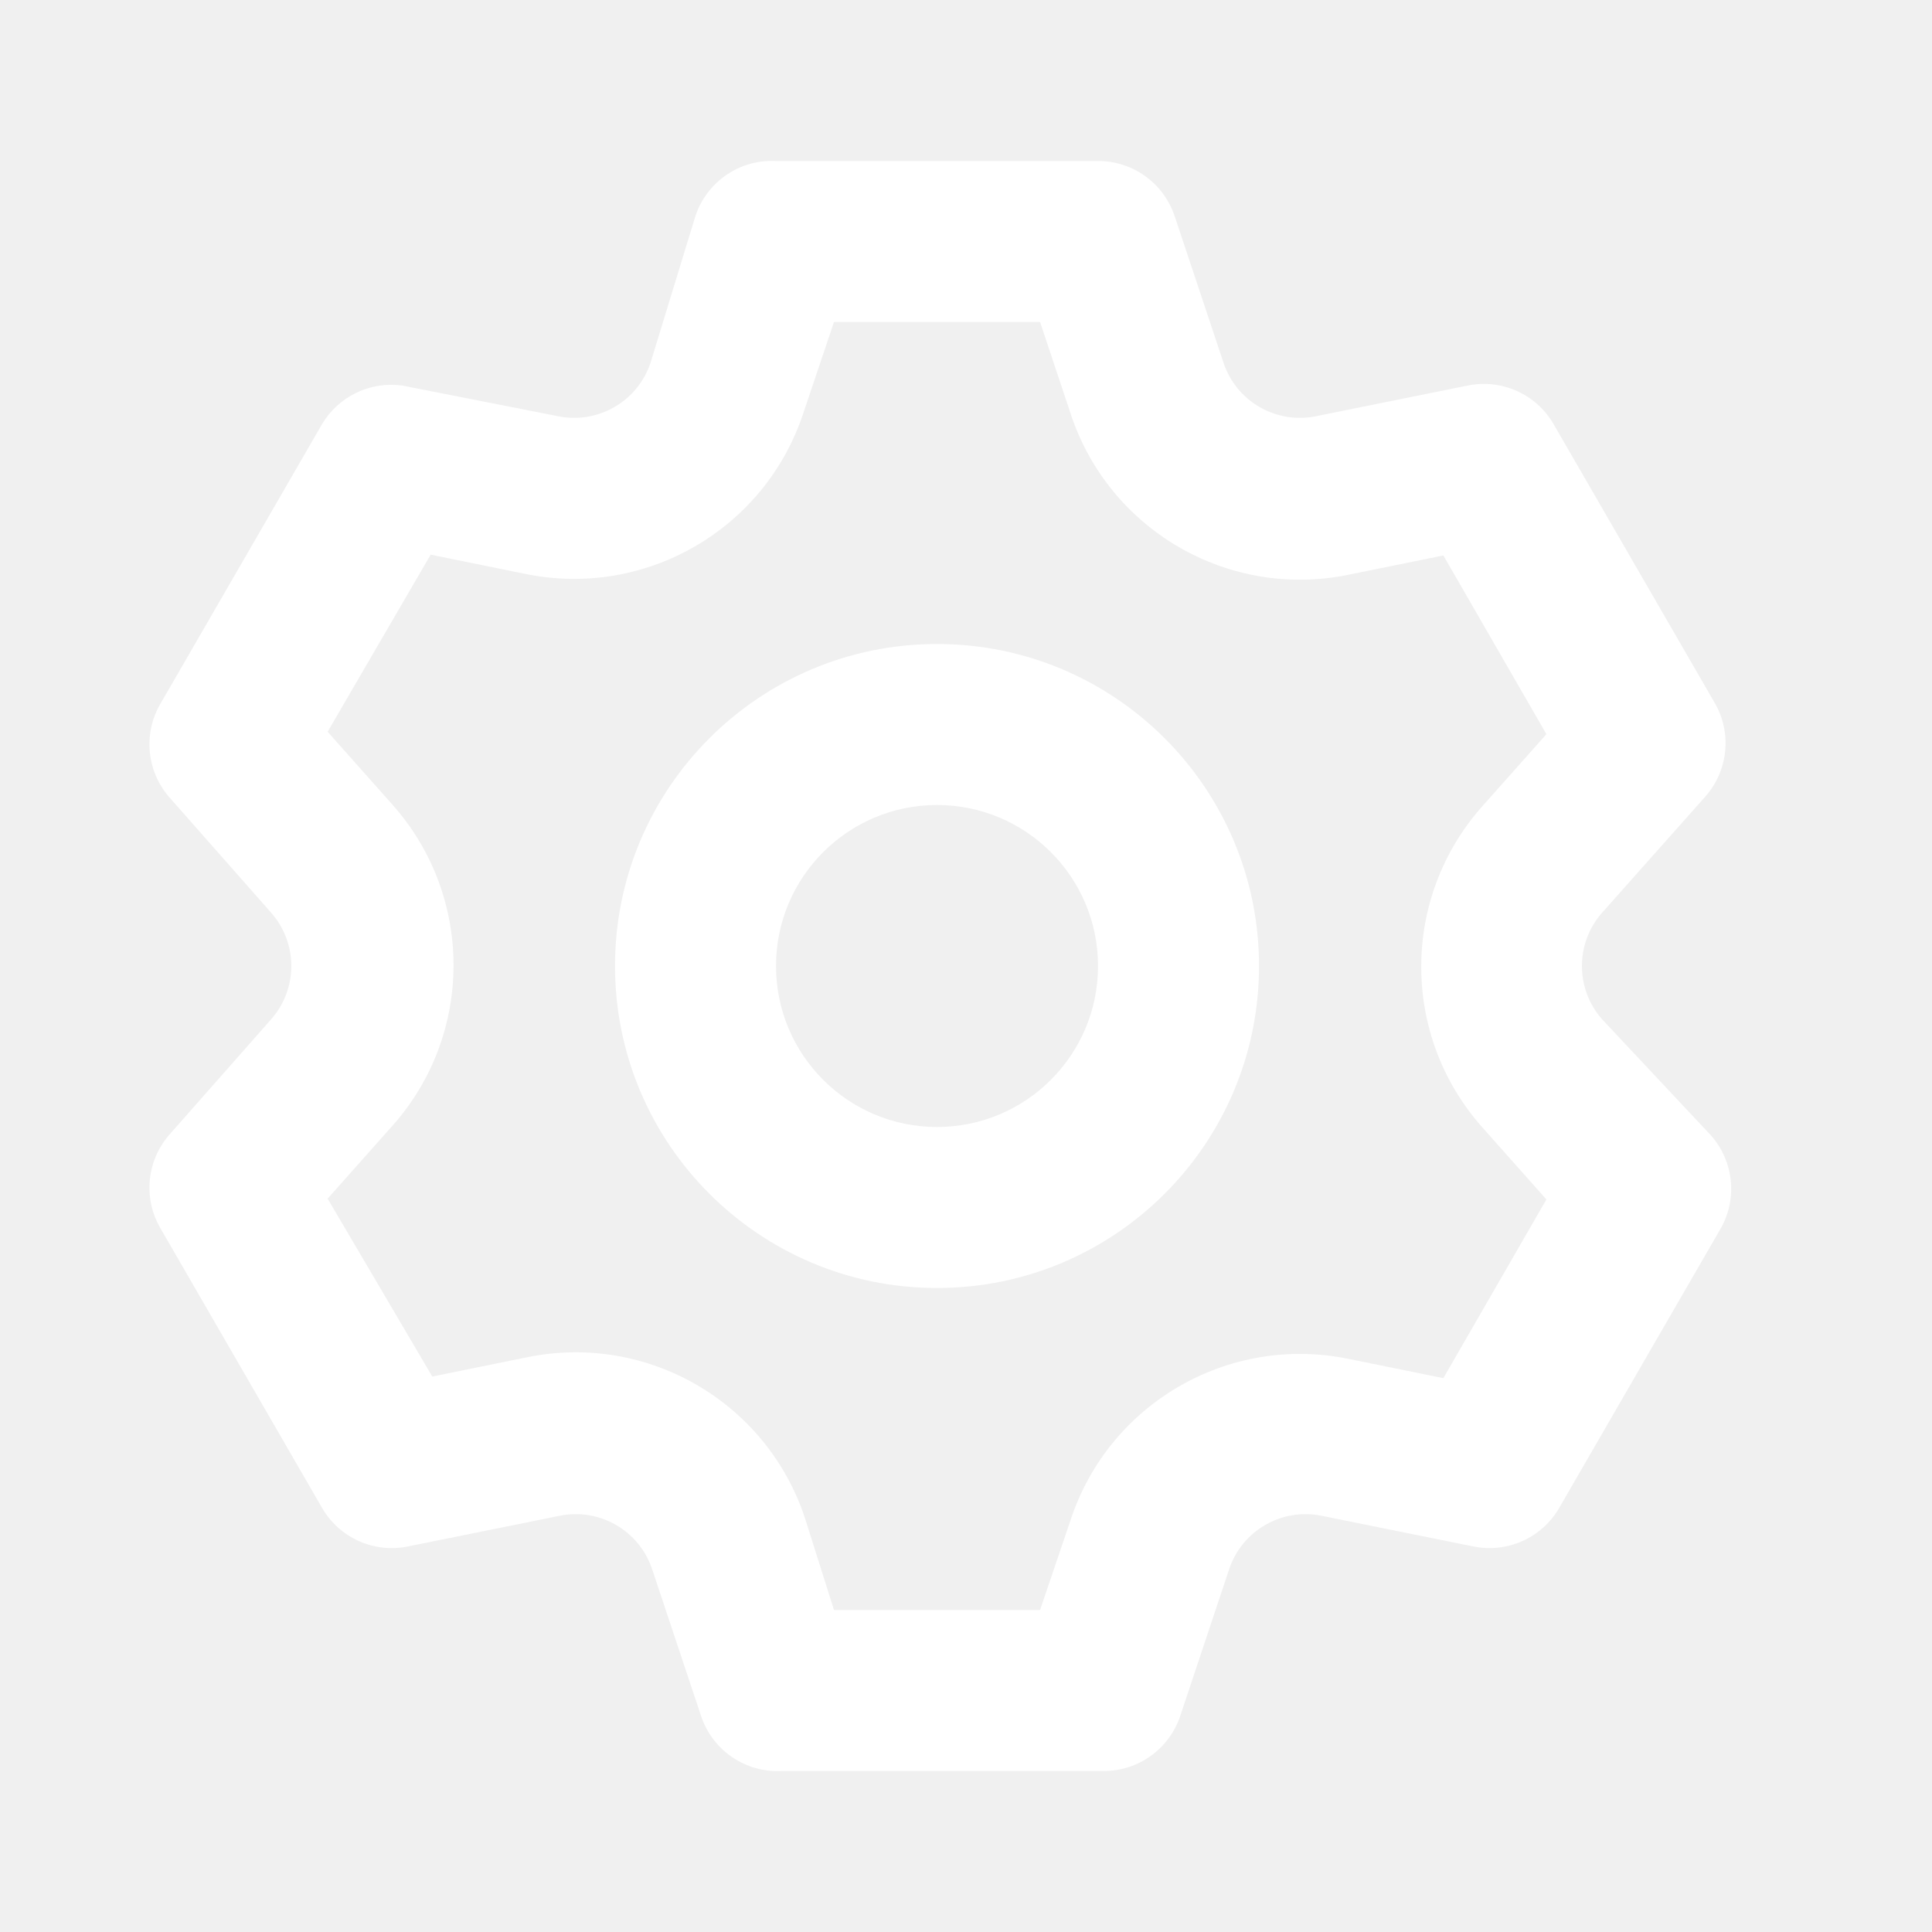
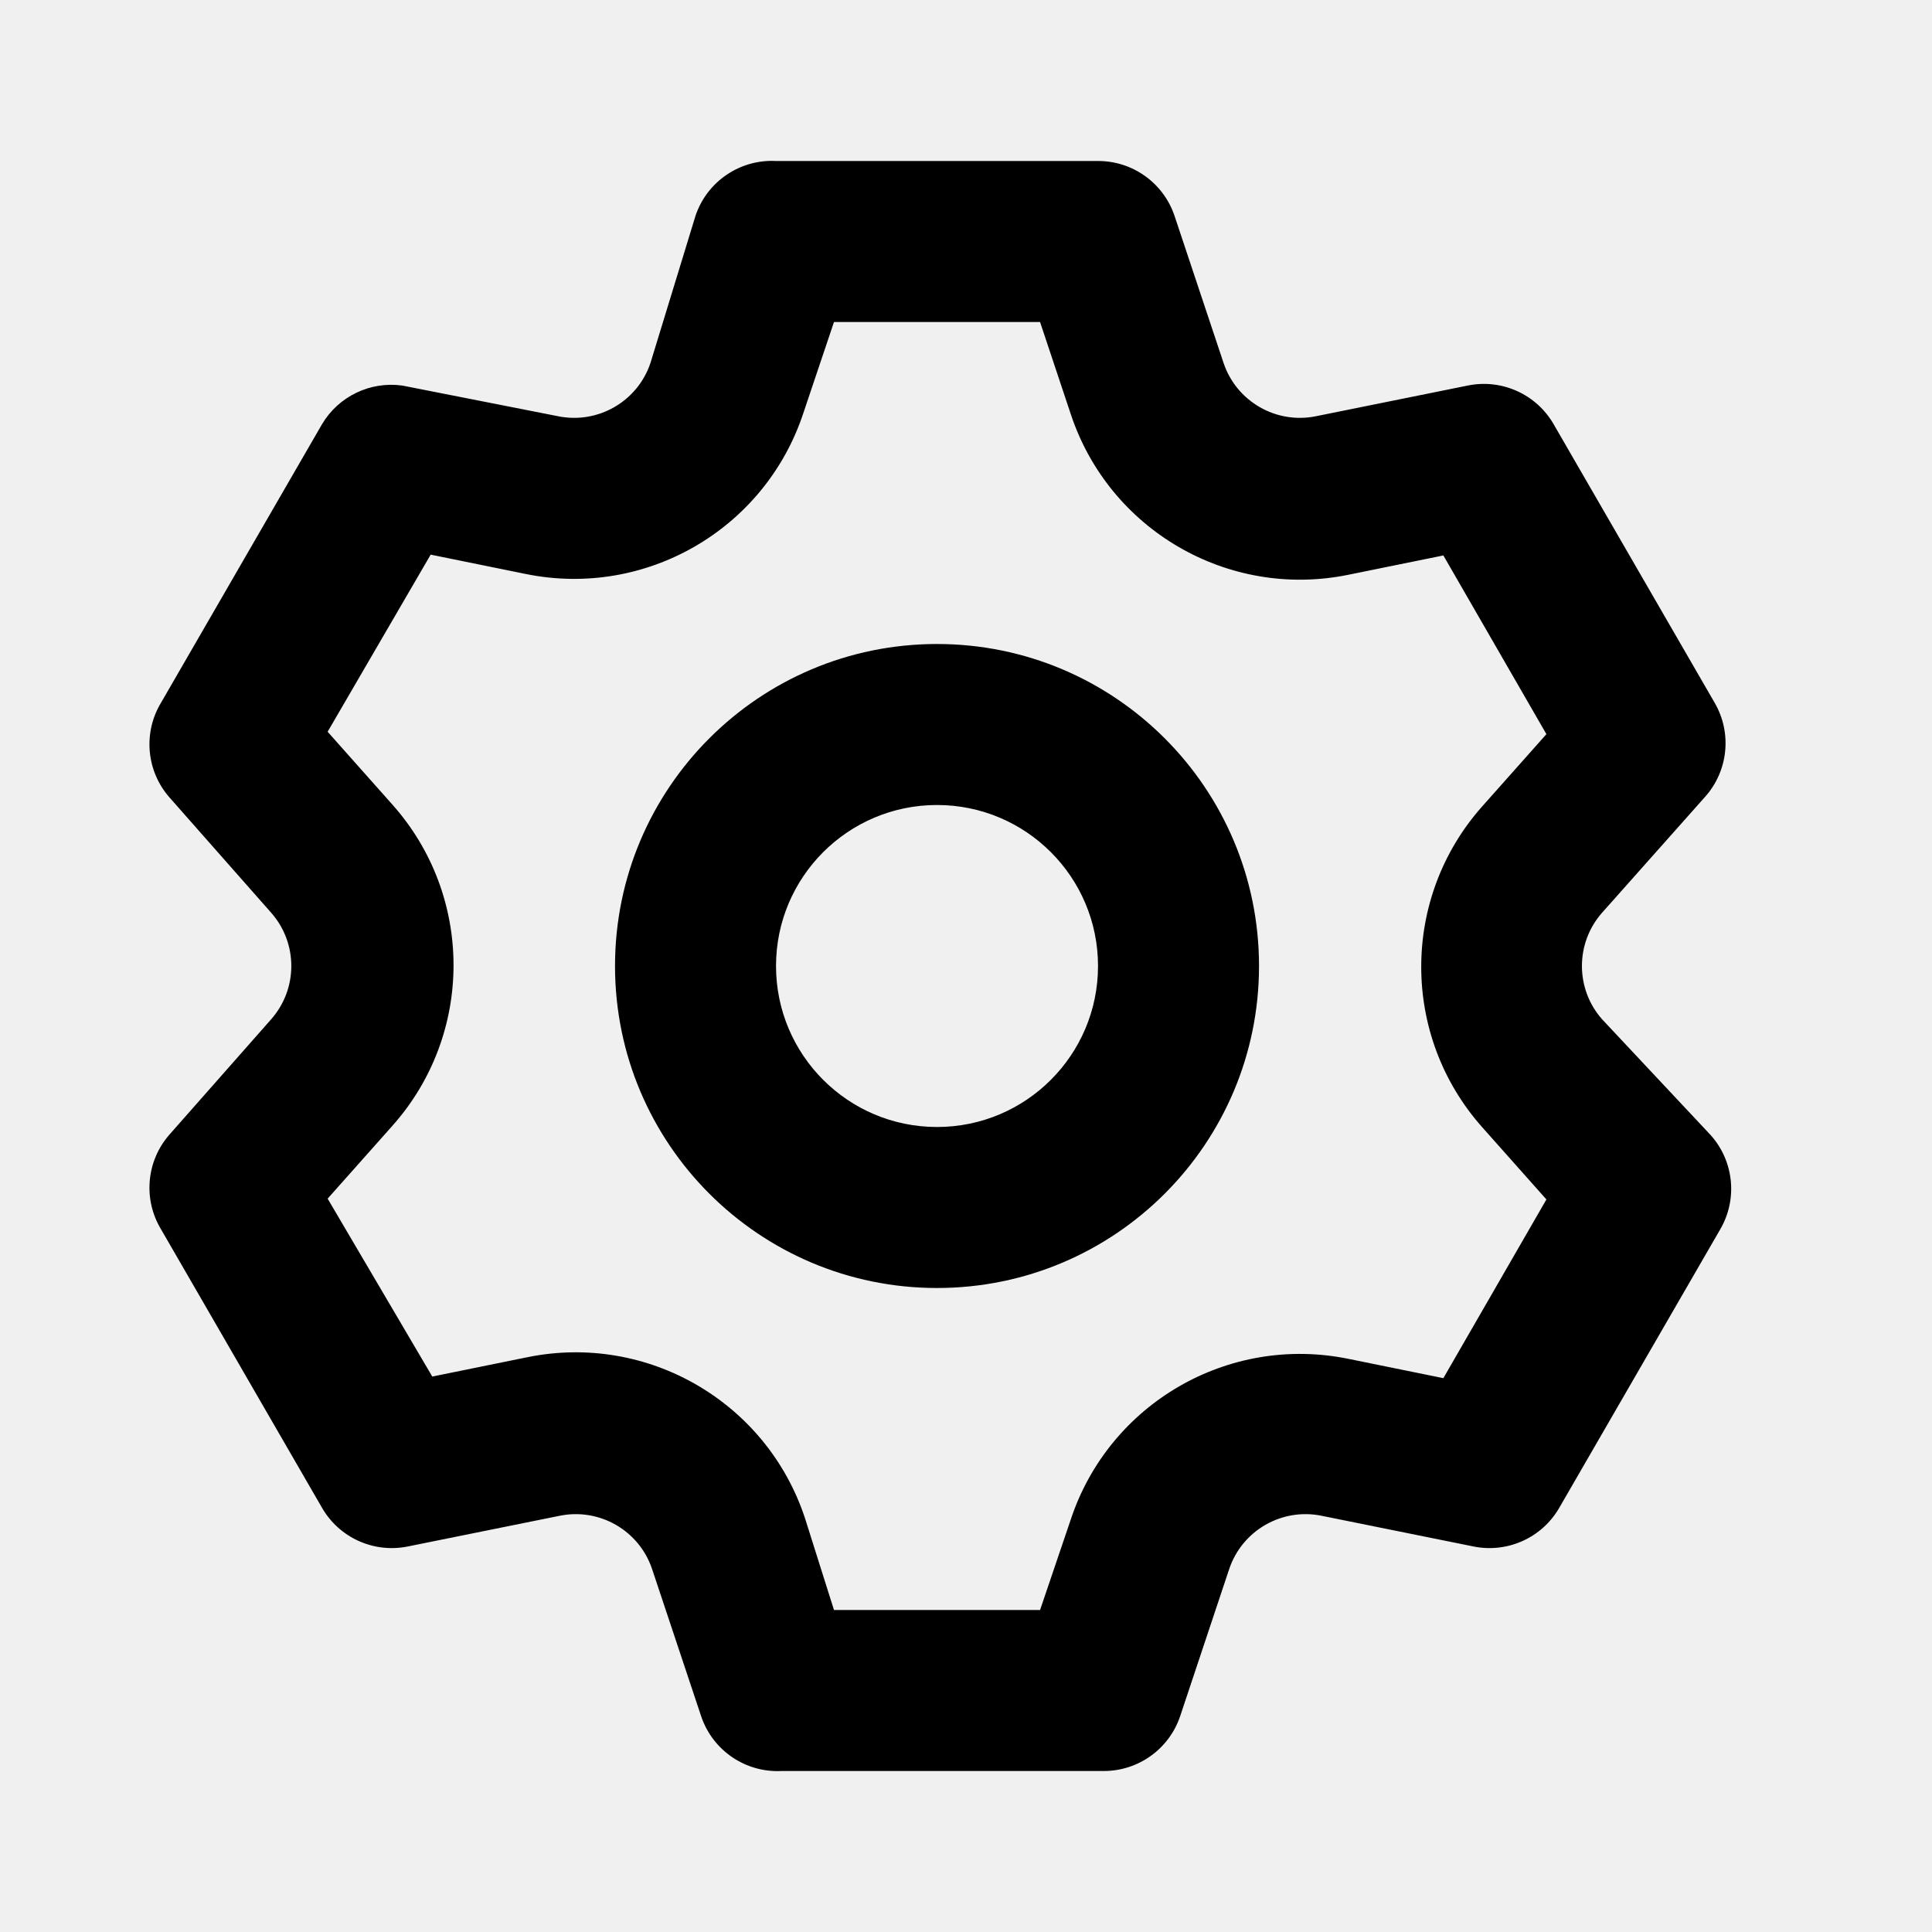
- <svg xmlns="http://www.w3.org/2000/svg" width="128" height="128" viewBox="0 0 24 24">
-   <path fill="#ffffff" d="M19.9 12.66a1 1 0 0 1 0-1.32l1.28-1.44a1 1 0 0 0 .12-1.17l-2-3.46a1 1 0 0 0-1.07-.48l-1.88.38a1 1 0 0 1-1.15-.66l-.61-1.83a1 1 0 0 0-.95-.68h-4a1 1 0 0 0-1 .68l-.56 1.83a1 1 0 0 1-1.15.66L5 4.79a1 1 0 0 0-1 .48L2 8.73a1 1 0 0 0 .1 1.17l1.27 1.44a1 1 0 0 1 0 1.32L2.1 14.1a1 1 0 0 0-.1 1.17l2 3.46a1 1 0 0 0 1.07.48l1.88-.38a1 1 0 0 1 1.15.66l.61 1.83a1 1 0 0 0 1 .68h4a1 1 0 0 0 .95-.68l.61-1.83a1 1 0 0 1 1.15-.66l1.88.38a1 1 0 0 0 1.07-.48l2-3.46a1 1 0 0 0-.12-1.17ZM18.41 14l.8.9l-1.28 2.22l-1.18-.24a3 3 0 0 0-3.45 2L12.92 20h-2.56L10 18.86a3 3 0 0 0-3.45-2l-1.18.24l-1.3-2.21l.8-.9a3 3 0 0 0 0-4l-.8-.9l1.28-2.2l1.18.24a3 3 0 0 0 3.45-2L10.36 4h2.56l.38 1.14a3 3 0 0 0 3.45 2l1.18-.24l1.28 2.22l-.8.9a3 3 0 0 0 0 3.98m-6.77-6a4 4 0 1 0 4 4a4 4 0 0 0-4-4m0 6a2 2 0 1 1 2-2a2 2 0 0 1-2 2" />
+ <svg xmlns="http://www.w3.org/2000/svg" width="128" height="128" viewBox="0 0 24 24" class="dark:text-currentColor">
+   <path fill="currentColor" class="dark:text-dark" d="M19.9 12.66a1 1 0 0 1 0-1.32l1.28-1.44a1 1 0 0 0 .12-1.17l-2-3.46a1 1 0 0 0-1.07-.48l-1.88.38a1 1 0 0 1-1.15-.66l-.61-1.83a1 1 0 0 0-.95-.68h-4a1 1 0 0 0-1 .68l-.56 1.83a1 1 0 0 1-1.15.66L5 4.79a1 1 0 0 0-1 .48L2 8.73a1 1 0 0 0 .1 1.17l1.27 1.44a1 1 0 0 1 0 1.32L2.1 14.1a1 1 0 0 0-.1 1.17l2 3.46a1 1 0 0 0 1.07.48l1.88-.38a1 1 0 0 1 1.15.66l.61 1.83a1 1 0 0 0 1 .68h4a1 1 0 0 0 .95-.68l.61-1.83a1 1 0 0 1 1.15-.66l1.88.38a1 1 0 0 0 1.07-.48l2-3.46a1 1 0 0 0-.12-1.17ZM18.41 14l.8.9l-1.28 2.22l-1.18-.24a3 3 0 0 0-3.45 2L12.92 20h-2.56L10 18.86a3 3 0 0 0-3.45-2l-1.18.24l-1.3-2.21l.8-.9a3 3 0 0 0 0-4l-.8-.9l1.28-2.2l1.18.24a3 3 0 0 0 3.45-2L10.36 4h2.56l.38 1.14a3 3 0 0 0 3.45 2l1.18-.24l1.28 2.22l-.8.9a3 3 0 0 0 0 3.98m-6.77-6a4 4 0 1 0 4 4a4 4 0 0 0-4-4m0 6a2 2 0 1 1 2-2a2 2 0 0 1-2 2" />
</svg>
